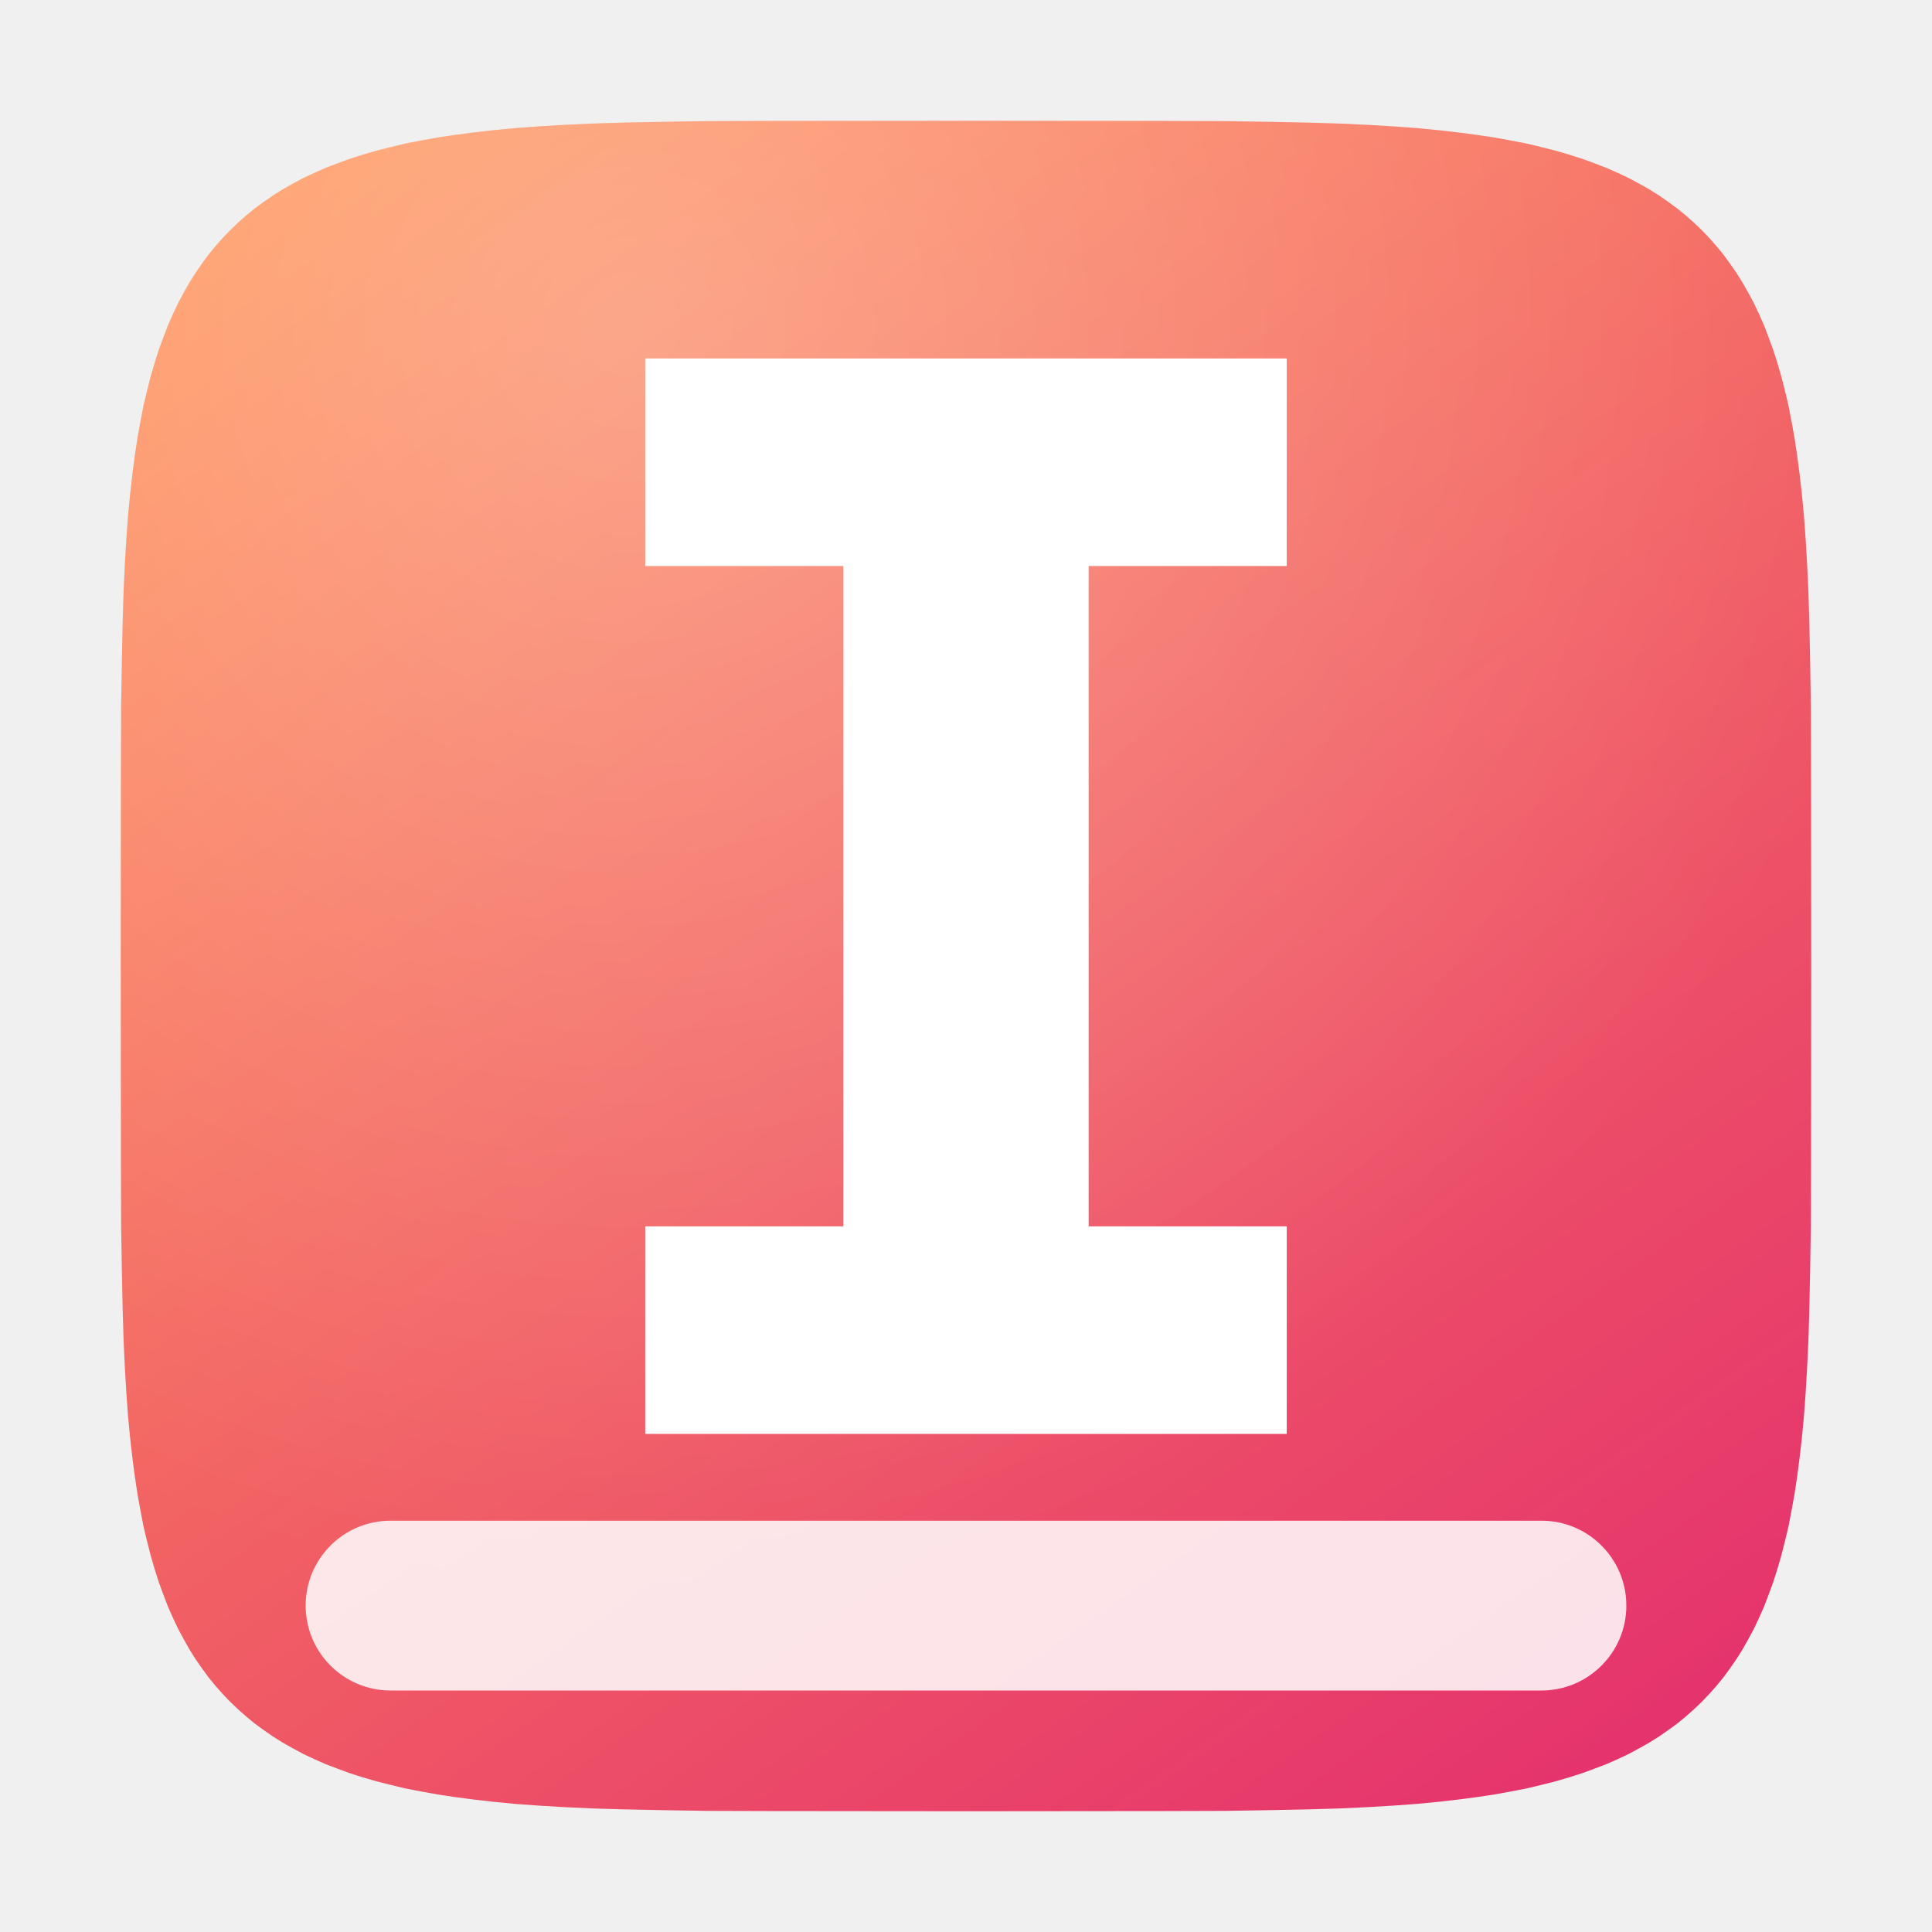
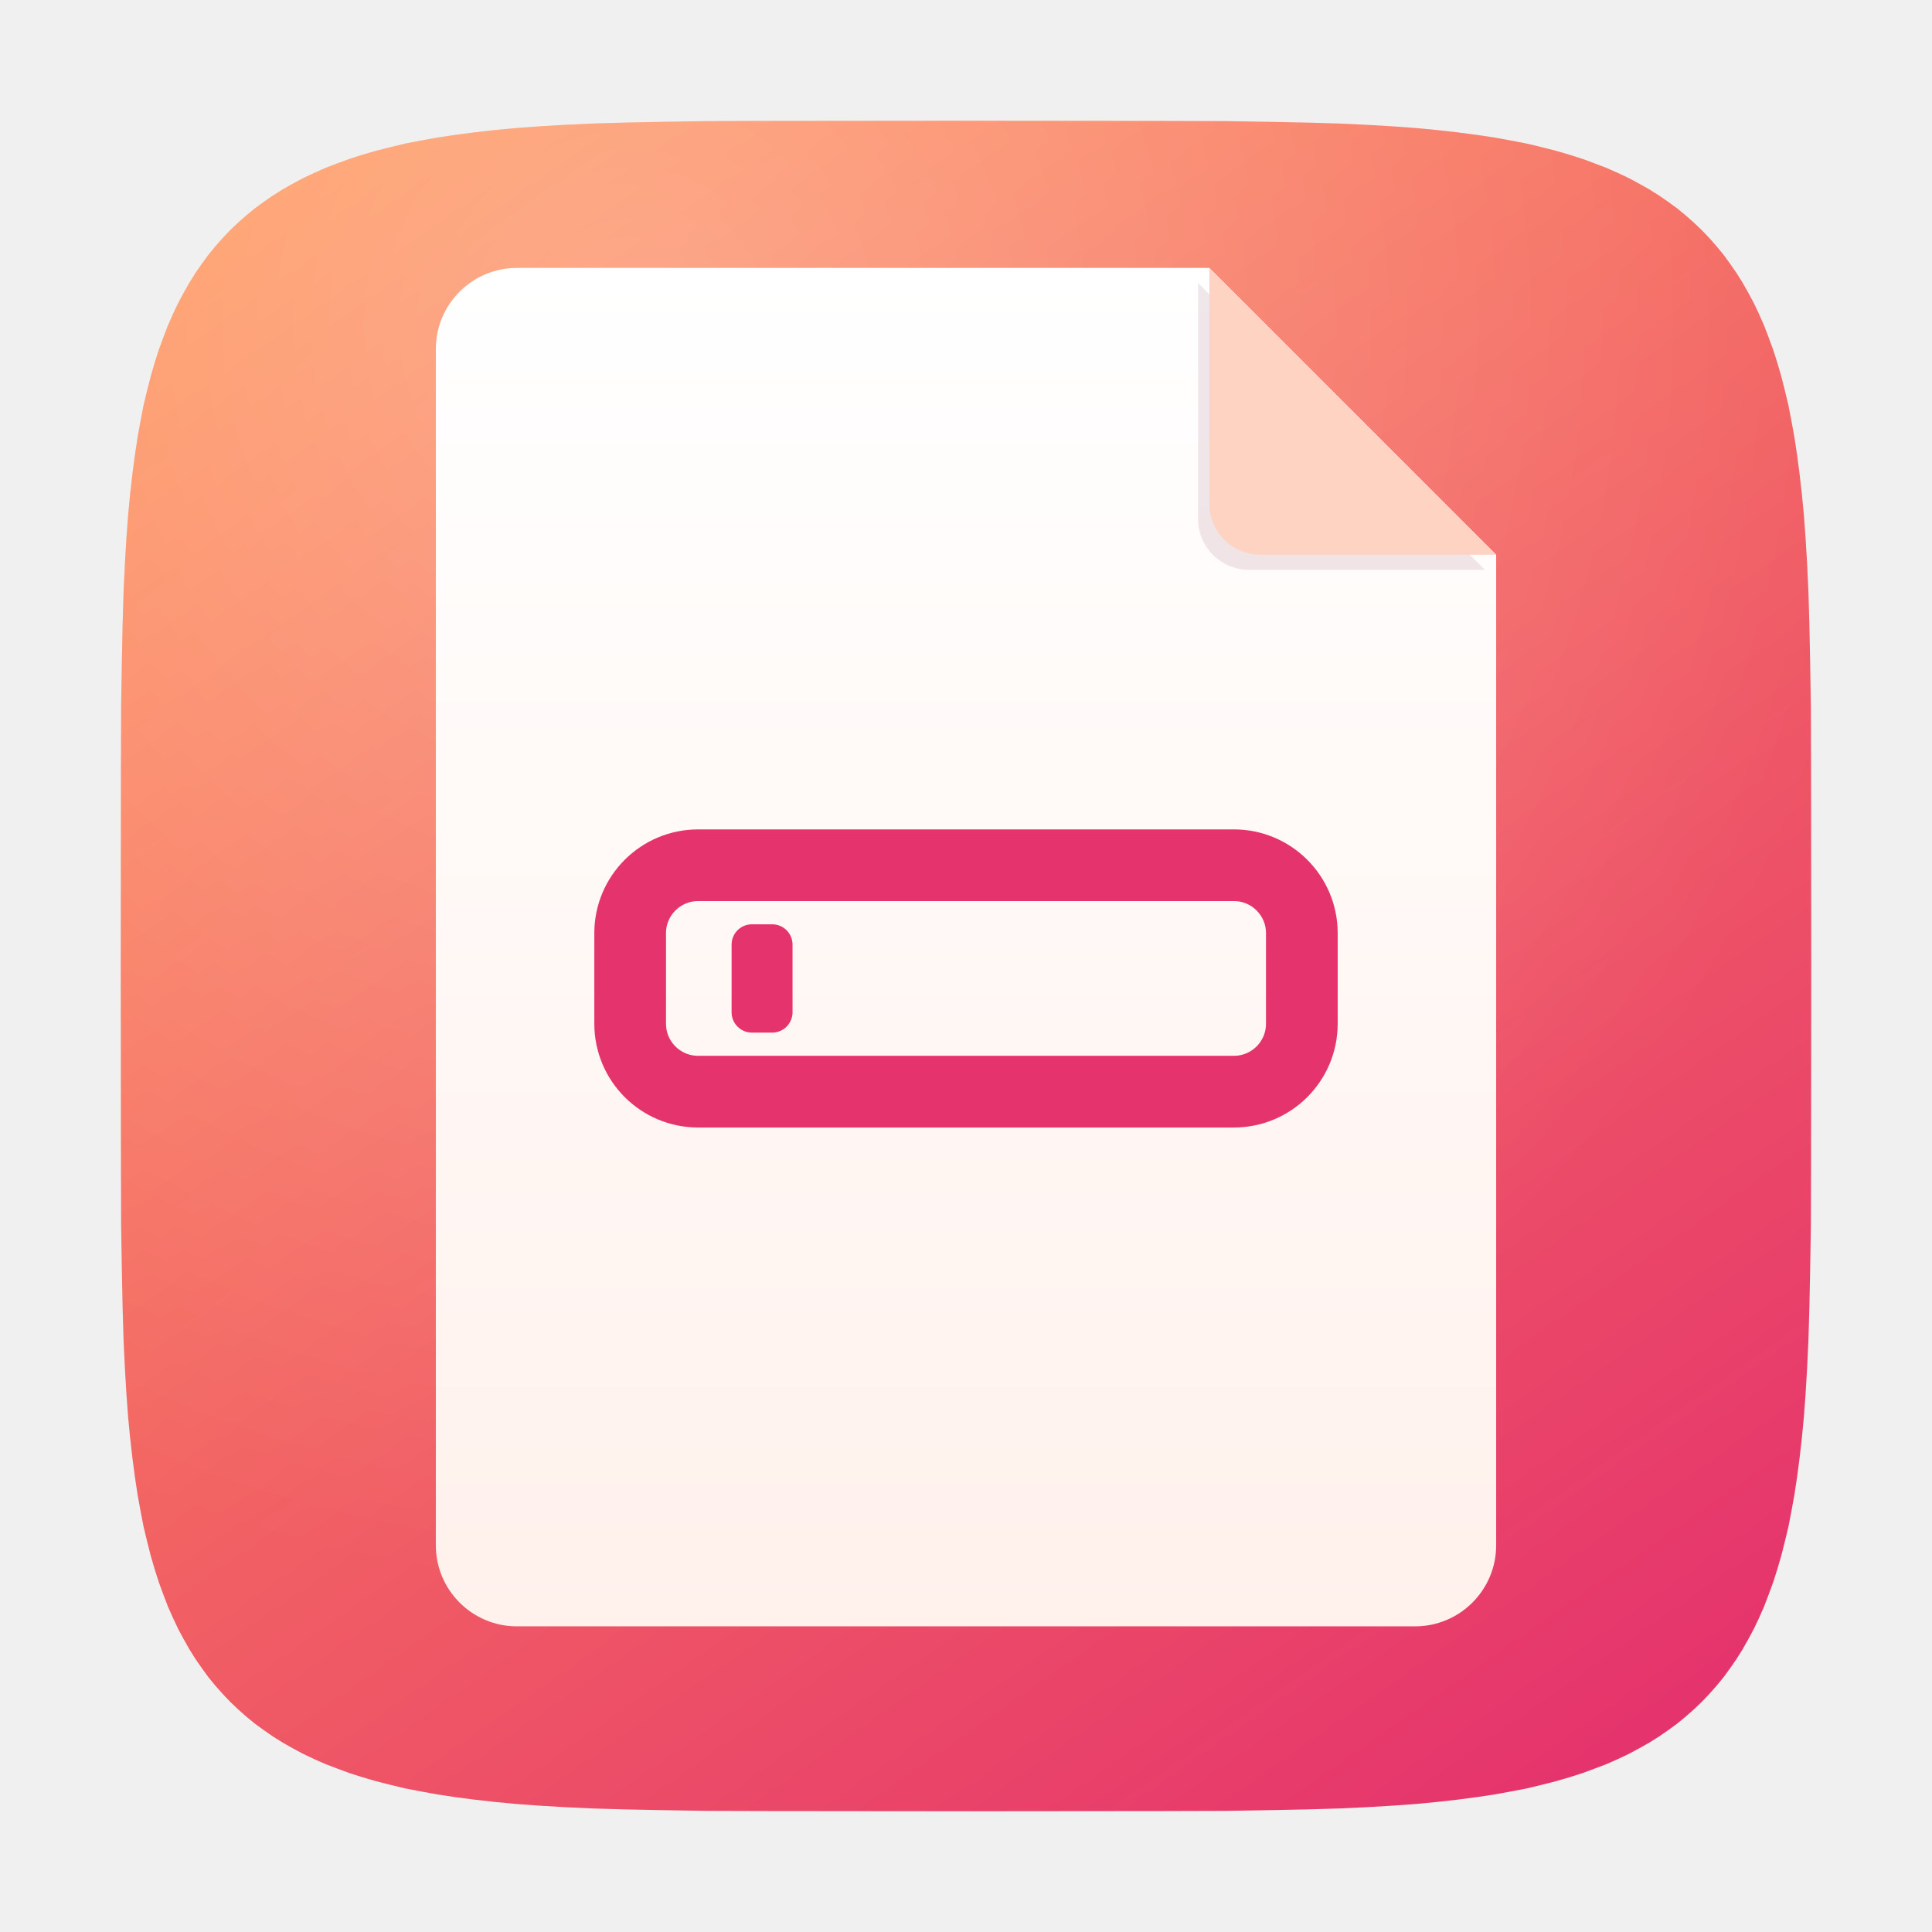
<svg xmlns="http://www.w3.org/2000/svg" viewBox="0 0 1024 1024">
  <defs>
    <linearGradient id="bg" x1="0.15" y1="0" x2="0.85" y2="1">
      <stop offset="0" stop-color="#FF9259" />
      <stop offset="1" stop-color="#E5336D" />
    </linearGradient>
    <radialGradient id="glow" cx="0.3" cy="0.12" r="0.75">
      <stop offset="0" stop-color="#FFFFFF" stop-opacity="0.28" />
      <stop offset="1" stop-color="#FFFFFF" stop-opacity="0" />
    </radialGradient>
+     <linearGradient id="paper" x1="0" y1="0" x2="0" y2="1">
+       <stop offset="0" stop-color="#FFFFFF" />
+       <stop offset="1" stop-color="#FFF1EC" />
+     </linearGradient>
    <filter id="sh" x="-30%" y="-30%" width="160%" height="160%">
      <feGaussianBlur stdDeviation="20" />
    </filter>
  </defs>
  <path d="M960.0 512.0L959.9 616.3L959.8 649.7L959.4 673.9L959.0 693.5L958.5 710.4L957.8 725.3L957.0 738.7L956.1 751.0L955.0 762.4L953.8 772.9L952.5 782.8L951.1 792.1L949.5 800.9L947.9 809.2L946.0 817.1L944.1 824.6L942.0 831.8L939.8 838.7L937.4 845.2L935.0 851.5L932.3 857.6L929.6 863.3L926.6 868.9L923.6 874.2L920.4 879.3L917.0 884.2L913.5 889.0L909.8 893.5L906.0 897.8L902.0 902.0L897.8 906.0L893.5 909.8L889.0 913.5L884.2 917.0L879.3 920.4L874.2 923.6L868.9 926.6L863.3 929.6L857.6 932.3L851.5 935.0L845.2 937.4L838.7 939.8L831.8 942.0L824.6 944.1L817.1 946.0L809.2 947.9L800.9 949.5L792.1 951.1L782.8 952.5L772.9 953.8L762.4 955.0L751.0 956.1L738.7 957.0L725.3 957.8L710.4 958.5L693.5 959.0L673.9 959.4L649.7 959.8L616.3 959.9L512.0 960.0L407.7 959.9L374.3 959.8L350.1 959.4L330.5 959.0L313.6 958.5L298.7 957.8L285.3 957.0L273.0 956.1L261.6 955.0L251.1 953.8L241.2 952.5L231.9 951.1L223.1 949.5L214.8 947.9L206.9 946.0L199.4 944.1L192.2 942.0L185.3 939.8L178.8 937.4L172.5 935.0L166.4 932.3L160.7 929.6L155.1 926.6L149.8 923.6L144.7 920.4L139.8 917.0L135.0 913.5L130.5 909.8L126.2 906.0L122.0 902.0L118.0 897.8L114.2 893.5L110.5 889.0L107.0 884.2L103.6 879.3L100.4 874.2L97.4 868.9L94.4 863.3L91.7 857.6L89.0 851.5L86.6 845.2L84.2 838.7L82.0 831.8L79.9 824.6L78.0 817.1L76.1 809.2L74.5 800.9L72.9 792.1L71.5 782.8L70.2 772.9L69.0 762.4L67.9 751.0L67.0 738.7L66.2 725.3L65.5 710.4L65.0 693.5L64.6 673.9L64.2 649.7L64.1 616.3L64.0 512.0L64.1 407.7L64.2 374.3L64.6 350.1L65.0 330.5L65.5 313.6L66.2 298.7L67.0 285.3L67.9 273.0L69.0 261.6L70.2 251.1L71.5 241.2L72.9 231.9L74.5 223.1L76.1 214.8L78.0 206.9L79.9 199.4L82.0 192.2L84.2 185.3L86.6 178.8L89.0 172.5L91.7 166.4L94.4 160.7L97.4 155.1L100.4 149.8L103.6 144.7L107.0 139.8L110.5 135.0L114.2 130.5L118.0 126.2L122.0 122.0L126.2 118.0L130.5 114.2L135.0 110.5L139.8 107.0L144.7 103.6L149.8 100.4L155.1 97.4L160.7 94.4L166.4 91.7L172.5 89.0L178.8 86.6L185.3 84.2L192.2 82.0L199.4 79.9L206.9 78.0L214.8 76.1L223.1 74.5L231.9 72.9L241.2 71.5L251.1 70.2L261.6 69.0L273.0 67.9L285.3 67.0L298.7 66.2L313.6 65.5L330.5 65.0L350.1 64.6L374.3 64.2L407.7 64.1L512.0 64.0L616.3 64.1L649.7 64.2L673.9 64.6L693.5 65.0L710.4 65.5L725.3 66.2L738.7 67.0L751.0 67.9L762.4 69.0L772.9 70.2L782.8 71.5L792.1 72.9L800.9 74.5L809.2 76.1L817.1 78.0L824.6 79.9L831.8 82.0L838.7 84.2L845.2 86.6L851.5 89.0L857.6 91.7L863.3 94.4L868.9 97.4L874.2 100.4L879.3 103.6L884.2 107.0L889.0 110.5L893.5 114.2L897.8 118.0L902.0 122.0L906.0 126.2L909.8 130.5L913.5 135.0L917.0 139.8L920.4 144.7L923.6 149.8L926.6 155.1L929.6 160.7L932.3 166.4L935.0 172.5L937.4 178.8L939.8 185.3L942.0 192.2L944.1 199.4L946.0 206.9L947.9 214.8L949.5 223.1L951.1 231.9L952.5 241.2L953.8 251.1L955.0 261.6L956.1 273.0L957.0 285.3L957.8 298.7L958.5 313.6L959.0 330.5L959.4 350.1L959.8 374.3L959.9 407.7Z" fill="url(#bg)" />
  <path d="M960.0 512.0L959.9 616.3L959.8 649.7L959.4 673.9L959.0 693.5L958.5 710.4L957.8 725.3L957.0 738.7L956.1 751.0L955.0 762.4L953.8 772.9L952.5 782.8L951.1 792.1L949.5 800.9L947.9 809.2L946.0 817.1L944.1 824.6L942.0 831.8L939.8 838.7L937.4 845.2L935.0 851.5L932.3 857.6L929.6 863.3L926.6 868.9L923.6 874.2L920.4 879.3L917.0 884.2L913.5 889.0L909.8 893.5L906.0 897.8L902.0 902.0L897.8 906.0L893.5 909.8L889.0 913.5L884.2 917.0L879.3 920.4L874.2 923.6L868.9 926.6L863.3 929.6L857.6 932.3L851.5 935.0L845.2 937.4L838.7 939.8L831.8 942.0L824.6 944.1L817.1 946.0L809.2 947.9L800.9 949.5L792.1 951.1L782.8 952.5L772.9 953.8L762.4 955.0L751.0 956.1L738.7 957.0L725.3 957.8L710.4 958.5L693.5 959.0L673.9 959.4L649.7 959.8L616.3 959.9L512.0 960.0L407.7 959.9L374.3 959.8L350.1 959.4L330.5 959.0L313.6 958.5L298.7 957.8L285.3 957.0L273.0 956.1L261.6 955.0L251.1 953.8L241.2 952.5L231.9 951.1L223.1 949.5L214.8 947.9L206.9 946.0L199.4 944.1L192.2 942.0L185.3 939.8L178.8 937.4L172.5 935.0L166.4 932.3L160.7 929.6L155.1 926.6L149.8 923.6L144.7 920.4L139.8 917.0L135.0 913.5L130.5 909.8L126.2 906.0L122.0 902.0L118.0 897.8L114.2 893.5L110.5 889.0L107.0 884.2L103.6 879.3L100.4 874.2L97.4 868.9L94.4 863.3L91.7 857.6L89.0 851.5L86.6 845.2L84.2 838.7L82.0 831.8L79.9 824.6L78.0 817.1L76.1 809.2L74.5 800.9L72.9 792.1L71.5 782.8L70.2 772.9L69.0 762.4L67.9 751.0L67.0 738.7L66.2 725.3L65.5 710.4L65.0 693.5L64.6 673.9L64.2 649.7L64.1 616.3L64.0 512.0L64.1 407.7L64.2 374.3L64.6 350.1L65.0 330.5L65.5 313.6L66.2 298.7L67.0 285.3L67.9 273.0L69.0 261.6L70.2 251.1L71.5 241.2L72.9 231.9L74.5 223.1L76.1 214.8L78.0 206.9L79.9 199.4L82.0 192.2L84.2 185.3L86.6 178.8L89.0 172.5L91.7 166.4L94.4 160.7L97.4 155.1L100.4 149.8L103.6 144.7L107.0 139.8L110.5 135.0L114.2 130.5L118.0 126.2L122.0 122.0L126.2 118.0L130.5 114.2L135.0 110.5L139.8 107.0L144.7 103.6L149.8 100.4L155.1 97.4L160.7 94.4L166.4 91.7L172.5 89.0L178.8 86.6L185.3 84.2L192.2 82.0L199.4 79.9L206.9 78.0L214.8 76.1L223.1 74.5L231.9 72.9L241.2 71.5L251.1 70.2L261.6 69.0L273.0 67.9L285.3 67.0L298.7 66.2L313.6 65.5L330.5 65.0L350.1 64.6L374.3 64.2L407.7 64.1L512.0 64.0L616.3 64.1L649.7 64.2L673.9 64.6L693.5 65.0L710.4 65.5L725.3 66.2L738.7 67.0L751.0 67.9L762.4 69.0L772.9 70.2L782.8 71.5L792.1 72.9L800.9 74.5L809.2 76.1L817.1 78.0L824.6 79.9L831.8 82.0L838.7 84.2L845.2 86.6L851.5 89.0L857.6 91.7L863.3 94.4L868.9 97.4L874.2 100.4L879.3 103.6L884.2 107.0L889.0 110.5L893.5 114.2L897.8 118.0L902.0 122.0L906.0 126.2L909.8 130.5L913.5 135.0L917.0 139.8L920.4 144.7L923.6 149.8L926.6 155.1L929.6 160.7L932.3 166.4L935.0 172.5L937.4 178.8L939.8 185.3L942.0 192.2L944.1 199.4L946.0 206.9L947.9 214.8L949.5 223.1L951.1 231.9L952.5 241.2L953.8 251.1L955.0 261.6L956.1 273.0L957.0 285.3L957.8 298.7L958.5 313.6L959.0 330.5L959.4 350.1L959.8 374.3L959.9 407.7Z" fill="url(#glow)" />
-   <path d="M342.0 190h340v110h-105.0V650h105.0v110h-340v-110h105.0V300h-105.0z" fill="#FFFFFF" />
-   <rect x="162.0" y="806" width="700" height="90" rx="45.0" fill="#FFFFFF" fill-opacity="0.85" />
+   <path d="M274.0 142.0H641.0L793.0 294.0V819.0a43 43 0 0 1 -43 43H274.0a43 43 0 0 1 -43 -43V185.0a43 43 0 0 1 43 -43z" fill="url(#paper)" />
+   <path d="M641.0 142.0V267.0a27 27 0 0 0 27 27H793.0z" fill="#6B0E33" fill-opacity="0.10" transform="translate(-6 8)" />
+   <path d="M641.0 142.0V267.0a27 27 0 0 0 27 27H793.0z" fill="#FFD3C2" />
+   <rect x="334.0" y="458.6" width="356" height="120" rx="36.0" fill="none" stroke="#E5336D" stroke-width="38" />
+   <rect x="387.76" y="489.9" width="32.3" height="57.4" rx="10.767" fill="#E5336D" />
</svg>
